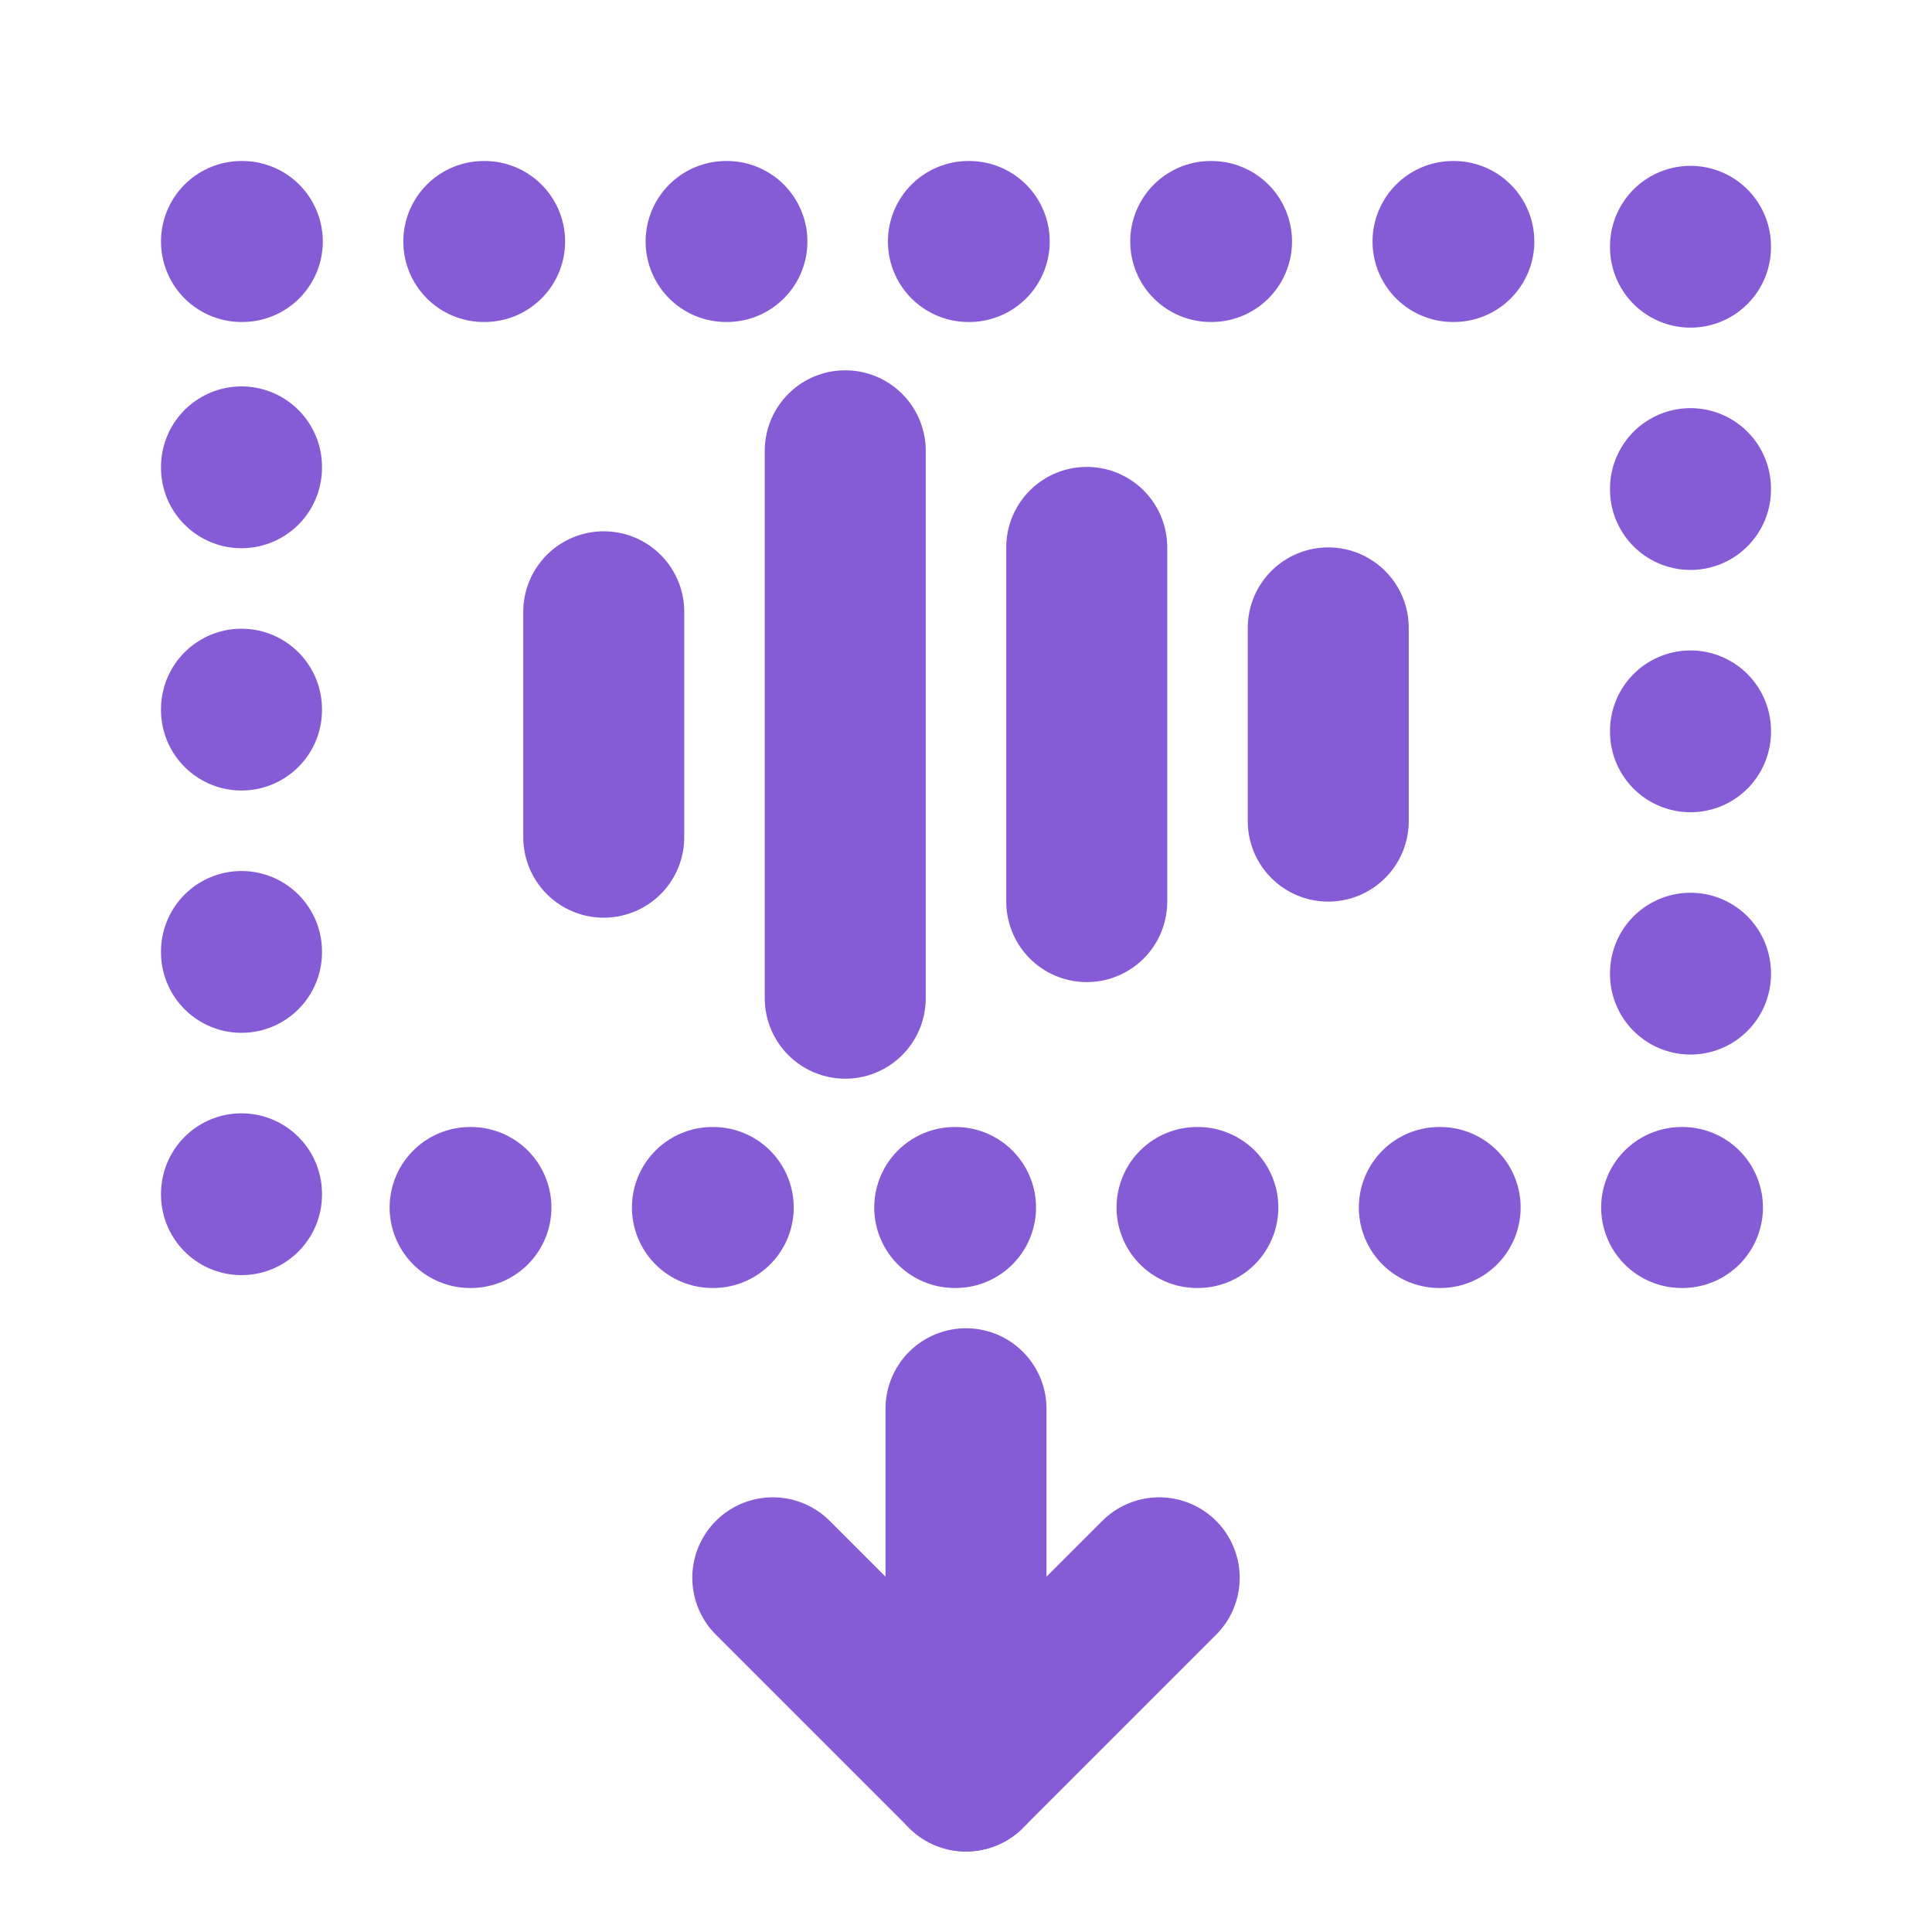
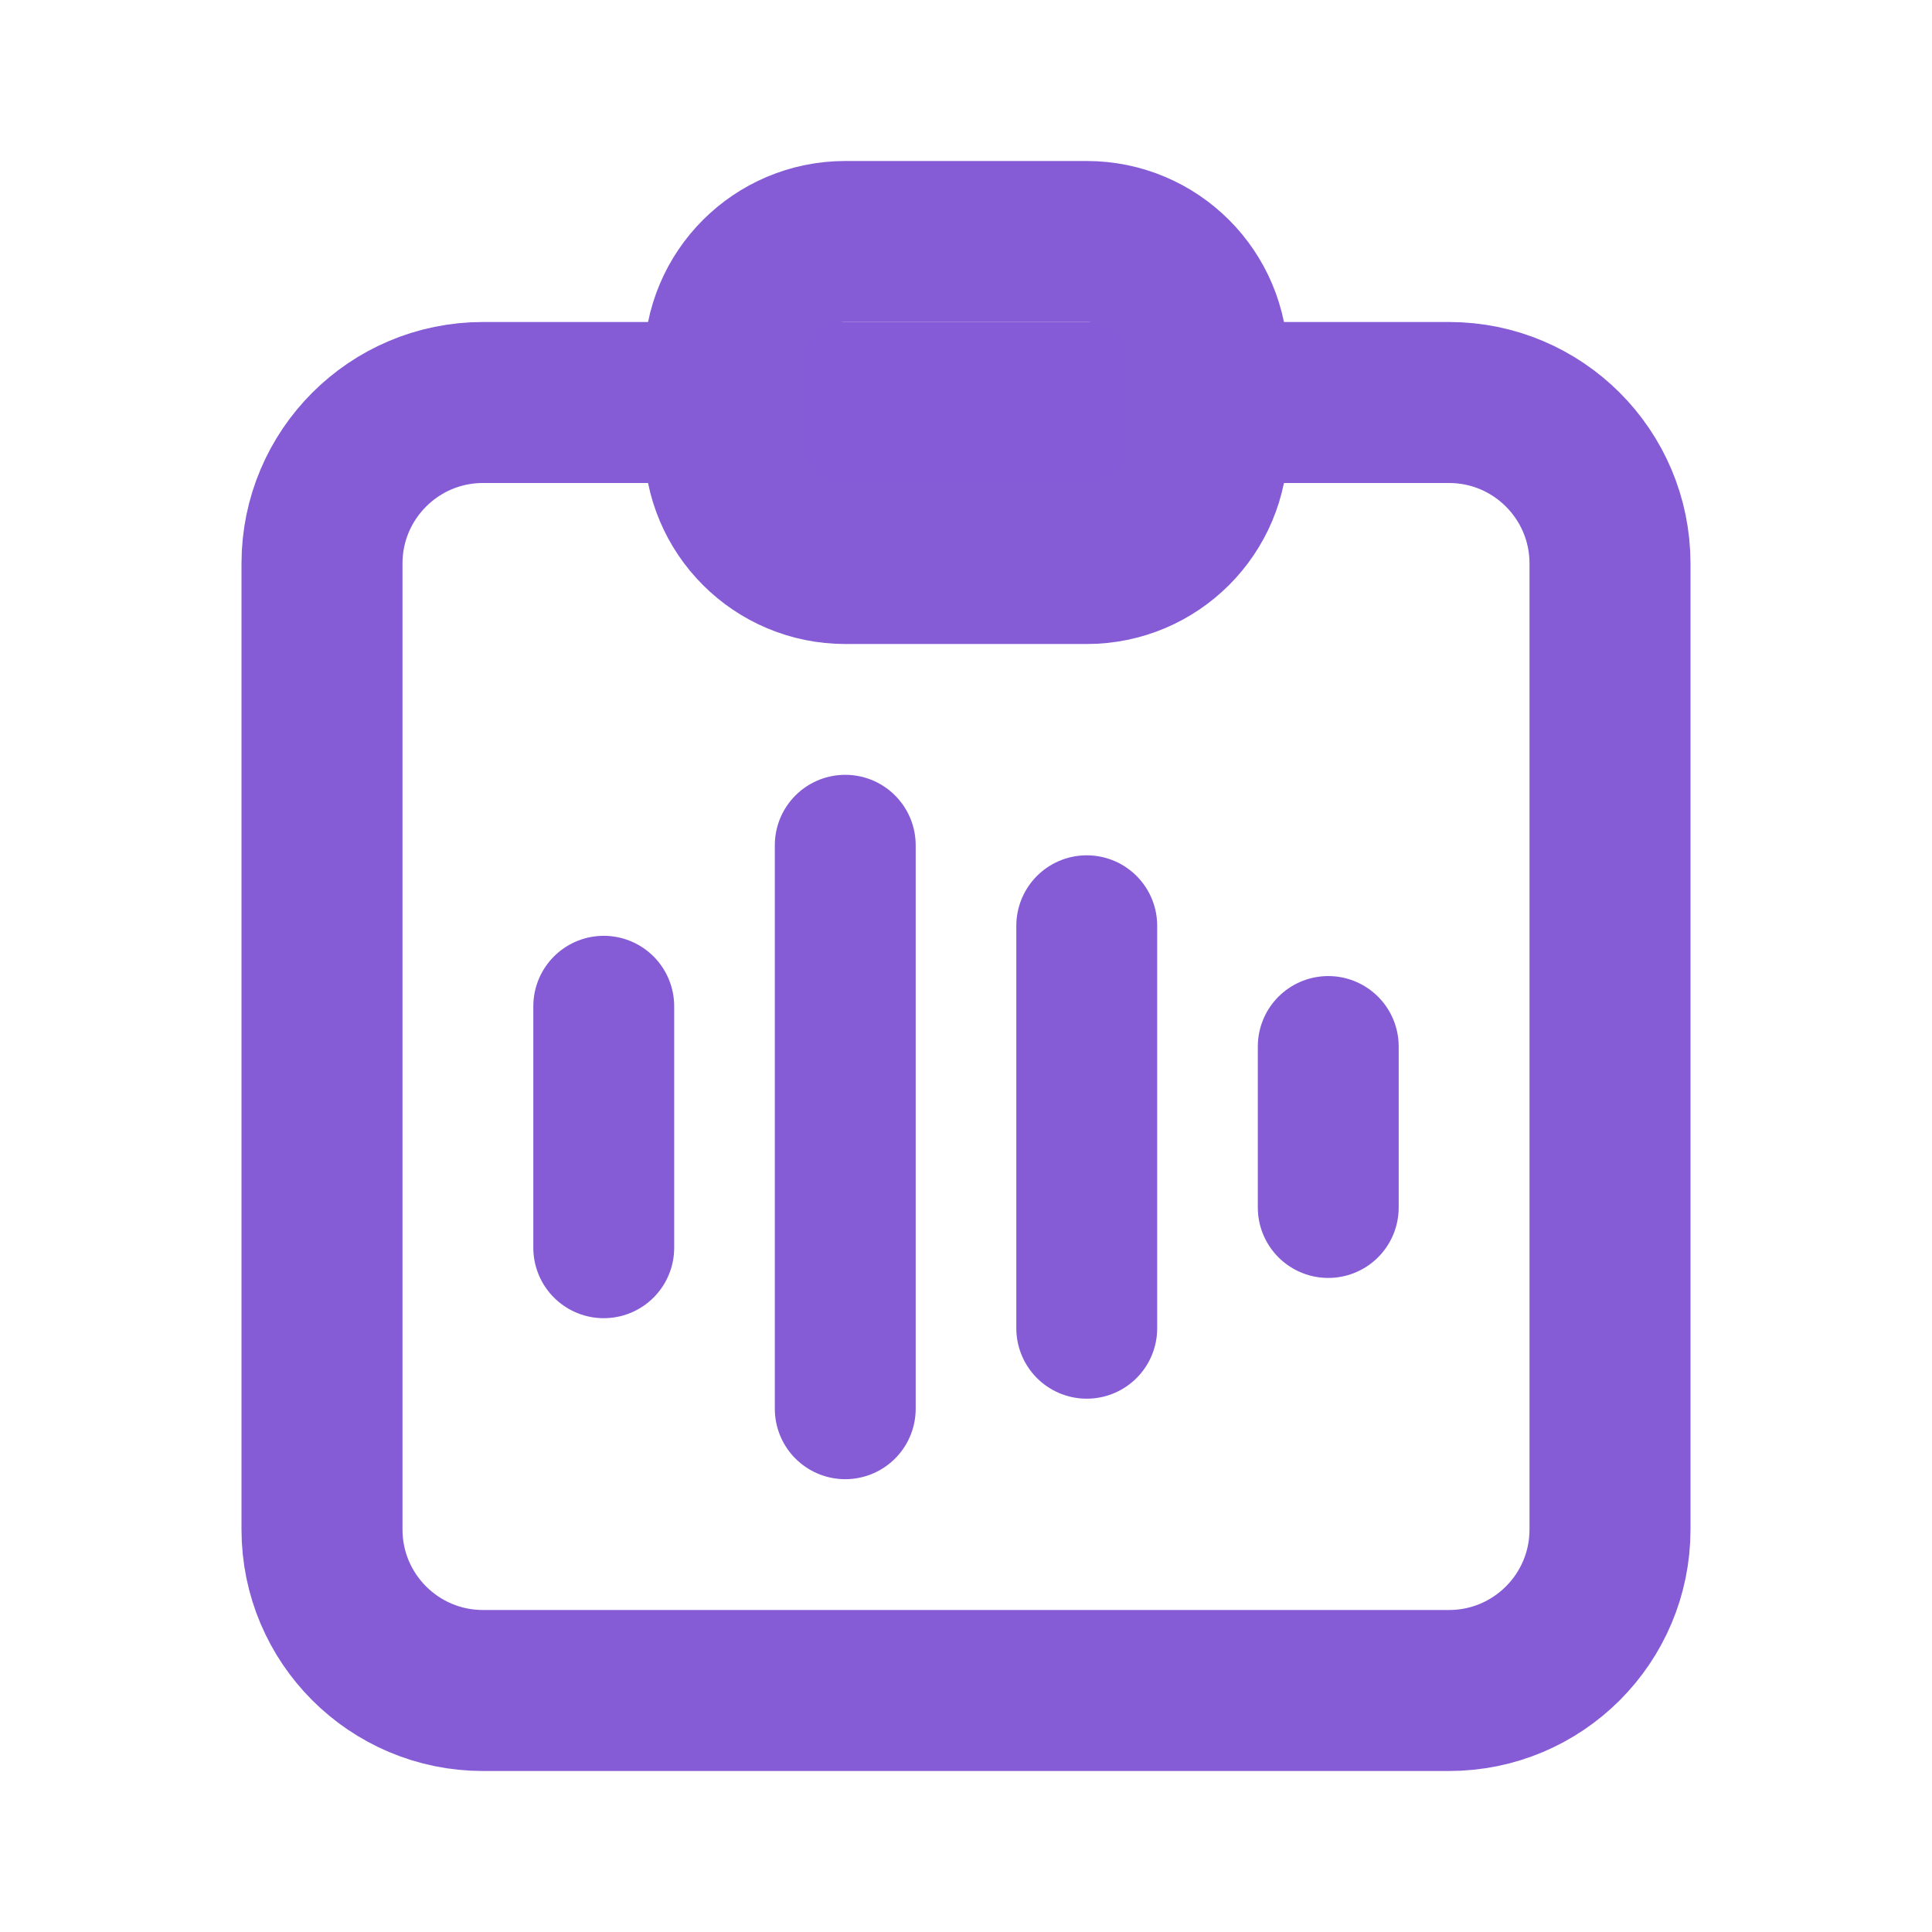
<svg xmlns="http://www.w3.org/2000/svg" width="20" height="20" viewBox="0 0 24 24" fill="none" stroke="#855CD6" stroke-width="2" stroke-linecap="round" stroke-linejoin="round">
-   <rect x="3" y="3" width="18" height="12" stroke-dasharray="0.01 3" />
-   <path d="M7.5 7.6v2.8M10.5 5.6v6.8M13.5 6.8v4.4M16.5 7.8v2.4" />
-   <path d="M12 17.5v4.5" />
-   <path d="m9.6 19.6 2.4 2.4 2.4-2.4" />
+   <rect x="4" y="5" width="16" height="16" rx="2" />
+   <rect x="9" y="3" width="6" height="4" rx="1.5" fill="#855CD6" fill-opacity=".14" />
+   <path d="M7.5 12.5v3M10.5 10.5v7M13.5 11.5v5M16.5 13v2" stroke-width="1.75" />
</svg>
